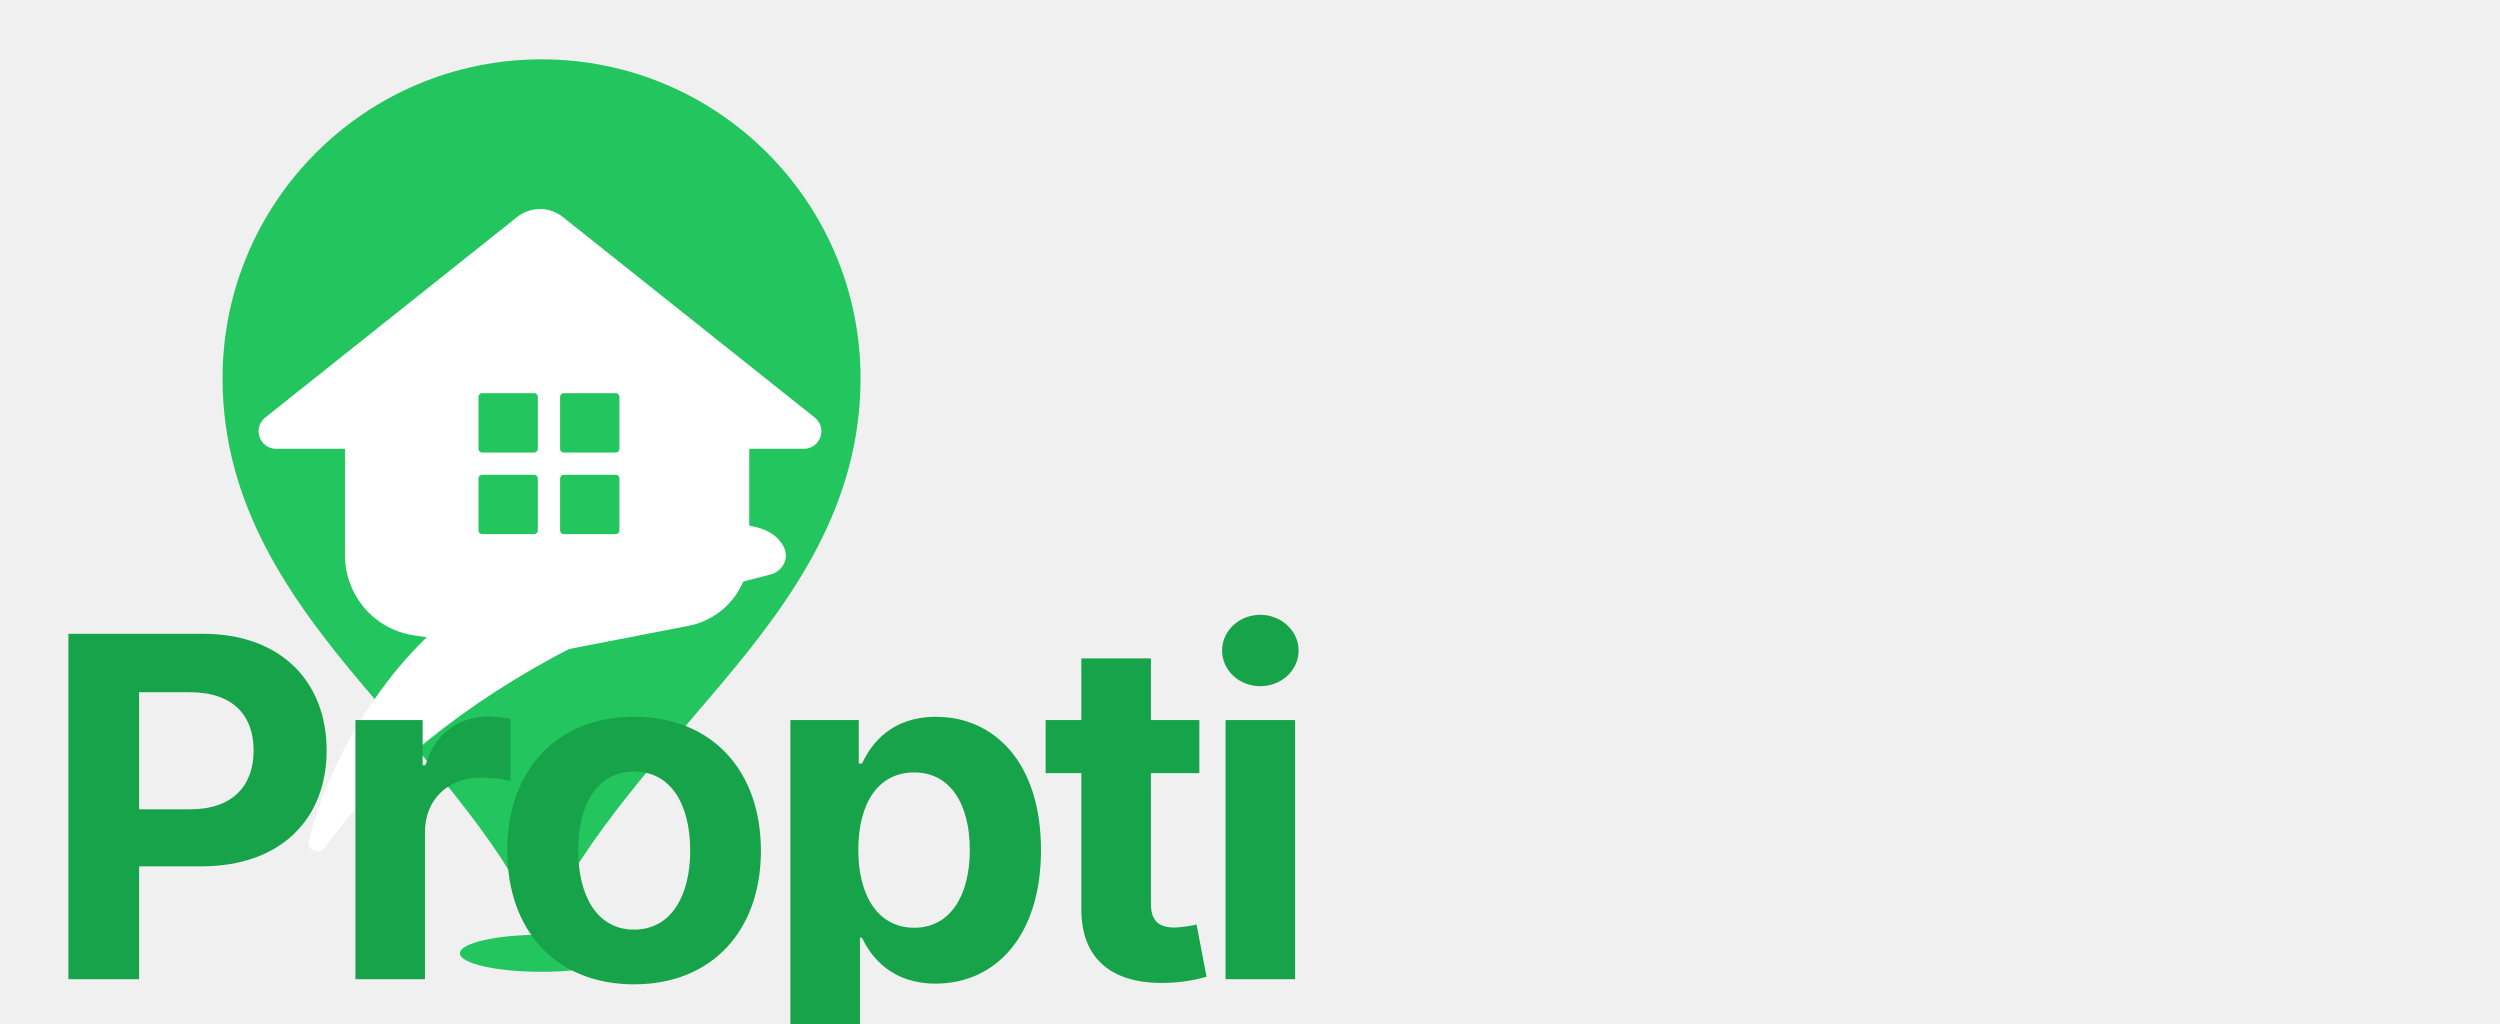
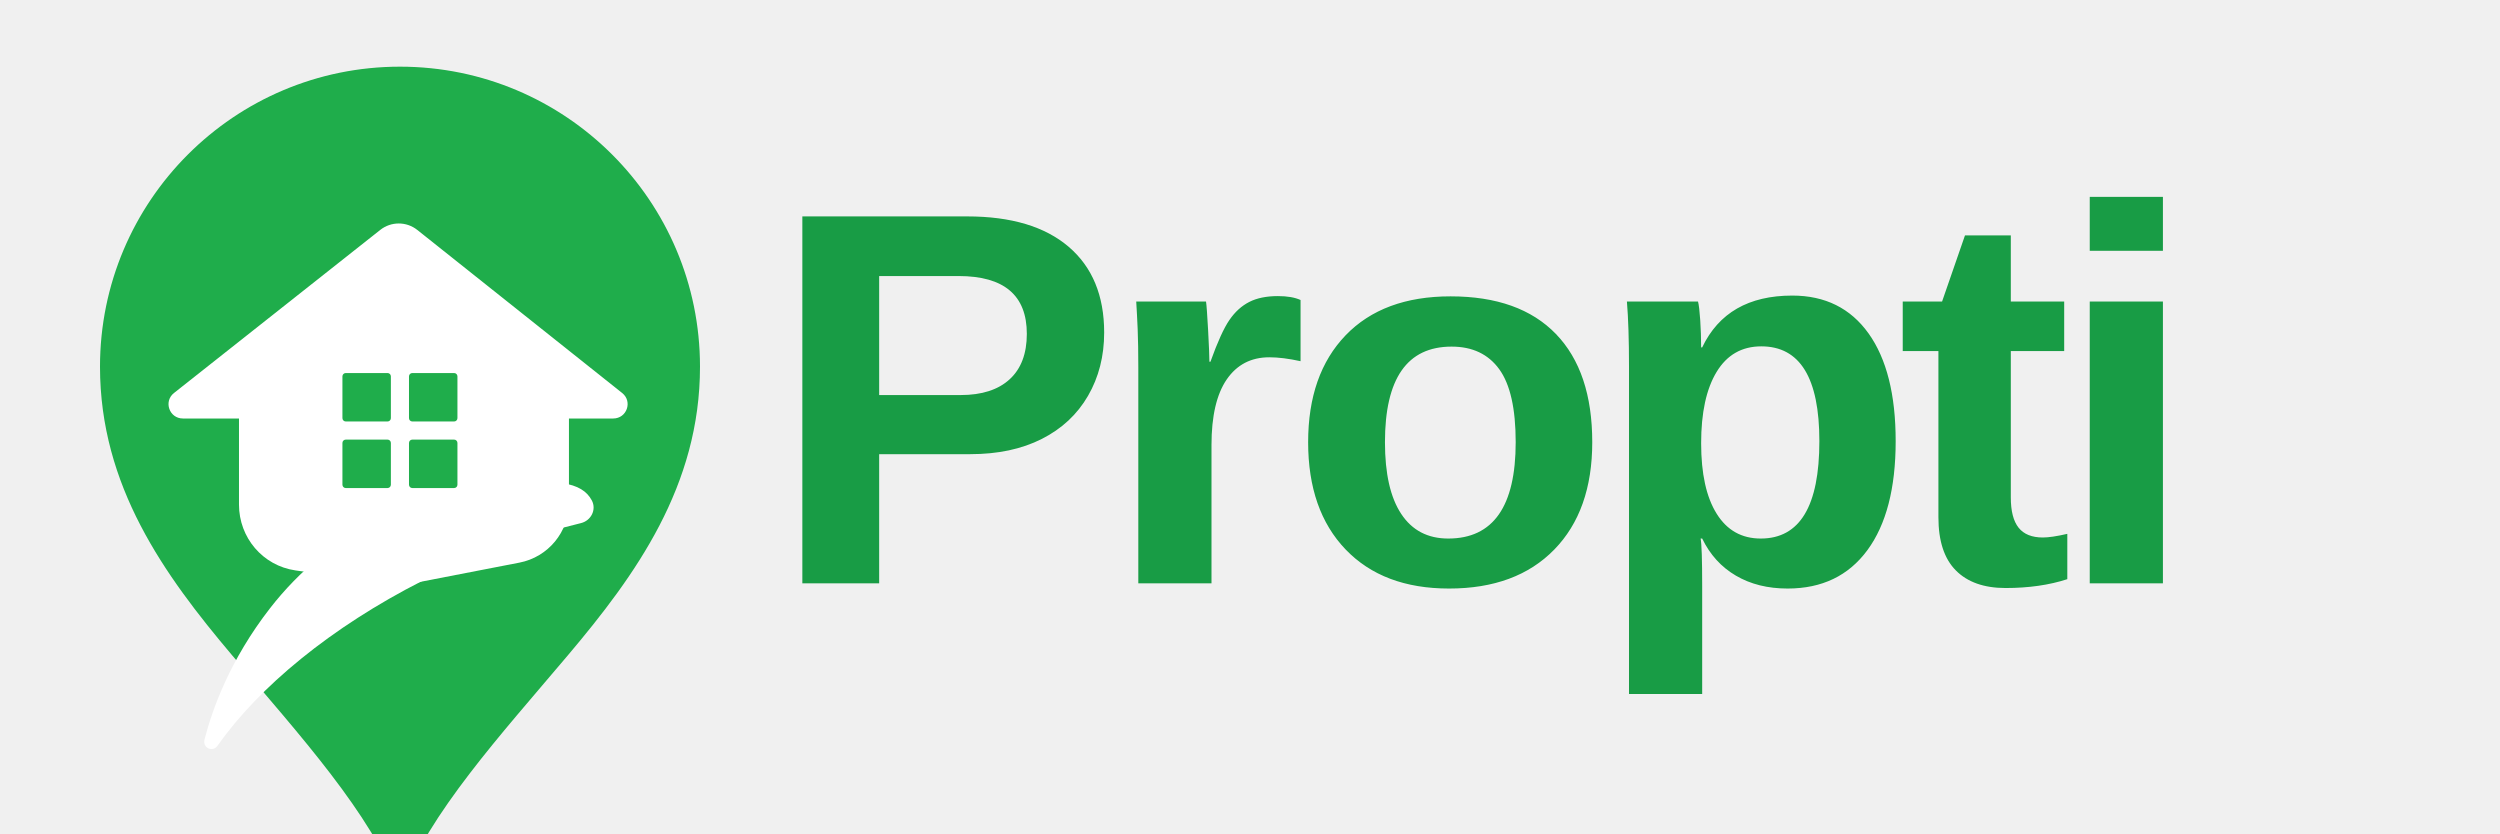
- <svg xmlns="http://www.w3.org/2000/svg" width="337" height="138" viewBox="0 0 337 138" fill="none">
-   <path d="M73 8C49.252 8 30 27.252 30 51C30 68.105 39.203 80.866 48.938 92.393C58.781 104.049 68.75 114.923 73 126C77.25 114.923 87.219 104.049 97.062 92.393C106.797 80.866 116 68.105 116 51C116 27.252 96.748 8 73 8Z" fill="#22C55E" />
-   <path d="M69.714 29.249C71.514 27.817 74.068 27.817 75.867 29.249L109.824 56.282C111.583 57.682 110.593 60.5 108.334 60.5H101V74.443C101 79.283 97.57 83.441 92.819 84.362L75.214 87.774C73.826 88.043 72.399 88.076 70.999 87.871L55.809 85.646C50.421 84.857 46.5 80.238 46.5 74.793V60.5H37.247C34.988 60.5 33.998 57.682 35.758 56.282L69.714 29.249Z" fill="white" />
-   <rect x="64.5" y="53" width="8" height="8" rx="0.5" fill="#22C55E" />
-   <rect x="75.5" y="53" width="8" height="8" rx="0.5" fill="#22C55E" />
-   <rect x="64.5" y="64" width="8" height="8" rx="0.5" fill="#22C55E" />
-   <rect x="75.5" y="64" width="8" height="8" rx="0.5" fill="#22C55E" />
-   <path d="M89.5 71C76.656 72.269 62.346 78.834 52.5 91.5C45.839 100.07 42.931 108.277 41.666 113.21C41.316 114.575 43.007 115.378 43.817 114.226C50.63 104.547 62.554 94.666 77.621 87.006C86.678 82.403 95.852 79.391 103.841 77.451C105.517 77.044 106.448 75.22 105.639 73.699C103.999 70.616 99.751 69.987 89.5 71Z" fill="white" />
-   <ellipse cx="73" cy="128.5" rx="11" ry="2.5" fill="#22C55E" />
-   <text x="5" y="132" fill="#16A34A" font-family="Inter, Arial, Helvetica, sans-serif" font-size="64" font-weight="700" letter-spacing="-0.04em">
+ <svg xmlns="http://www.w3.org/2000/svg" width="300" height="100" viewBox="0 0 300 100" fill="none">
+   <g>
+     <path d="M48 8C28.118 8 12 24.118 12 44C12 58.309 19.703 68.987 27.854 78.635C36.096 88.392 44.443 97.492 48 106.765C51.557 97.492 59.904 88.392 68.146 78.635C76.297 68.987 84 58.309 84 44C84 24.118 67.882 8 48 8Z" fill="#1FAD4B" />
+     <path d="M45.622 27.596C46.925 26.558 48.775 26.558 50.078 27.596L74.663 47.163C75.938 48.178 75.221 50.22 73.583 50.22H68.274V60.313C68.274 63.827 65.782 66.847 62.333 67.515L49.544 69.994C48.535 70.189 47.498 70.213 46.48 70.064L35.445 68.448C31.529 67.875 28.679 64.516 28.679 60.558V50.22H21.954C20.317 50.22 19.599 48.178 20.874 47.163L45.622 27.596Z" fill="white" />
+     <rect x="41.091" y="44.764" width="5.814" height="5.814" rx="0.4" fill="#1FAD4B" />
+     <rect x="49.079" y="44.764" width="5.814" height="5.814" rx="0.4" fill="#1FAD4B" />
+     <rect x="41.091" y="52.752" width="5.814" height="5.814" rx="0.4" fill="#1FAD4B" />
+     <rect x="49.079" y="52.752" width="5.814" height="5.814" rx="0.4" fill="#1FAD4B" />
+     <path d="M59.248 58.114C49.932 59.035 39.549 63.798 32.403 72.989C27.568 79.209 25.458 85.168 24.54 88.749C24.286 89.74 25.514 90.323 26.103 89.487C31.053 82.454 39.717 75.275 50.664 69.712C57.244 66.369 63.908 64.183 69.712 62.774C70.929 62.478 71.605 61.153 71.018 60.049C69.826 57.81 66.74 57.392 59.248 58.114Z" fill="white" />
+     <ellipse cx="48" cy="108.591" rx="7.988" ry="1.744" fill="#1FAD4B" />
+   </g>
+   <text x="92" y="70" fill="#189C45" font-family="Arial, Helvetica, sans-serif" font-size="64" font-weight="700" letter-spacing="-0.04em">
    Propti
  </text>
</svg>
